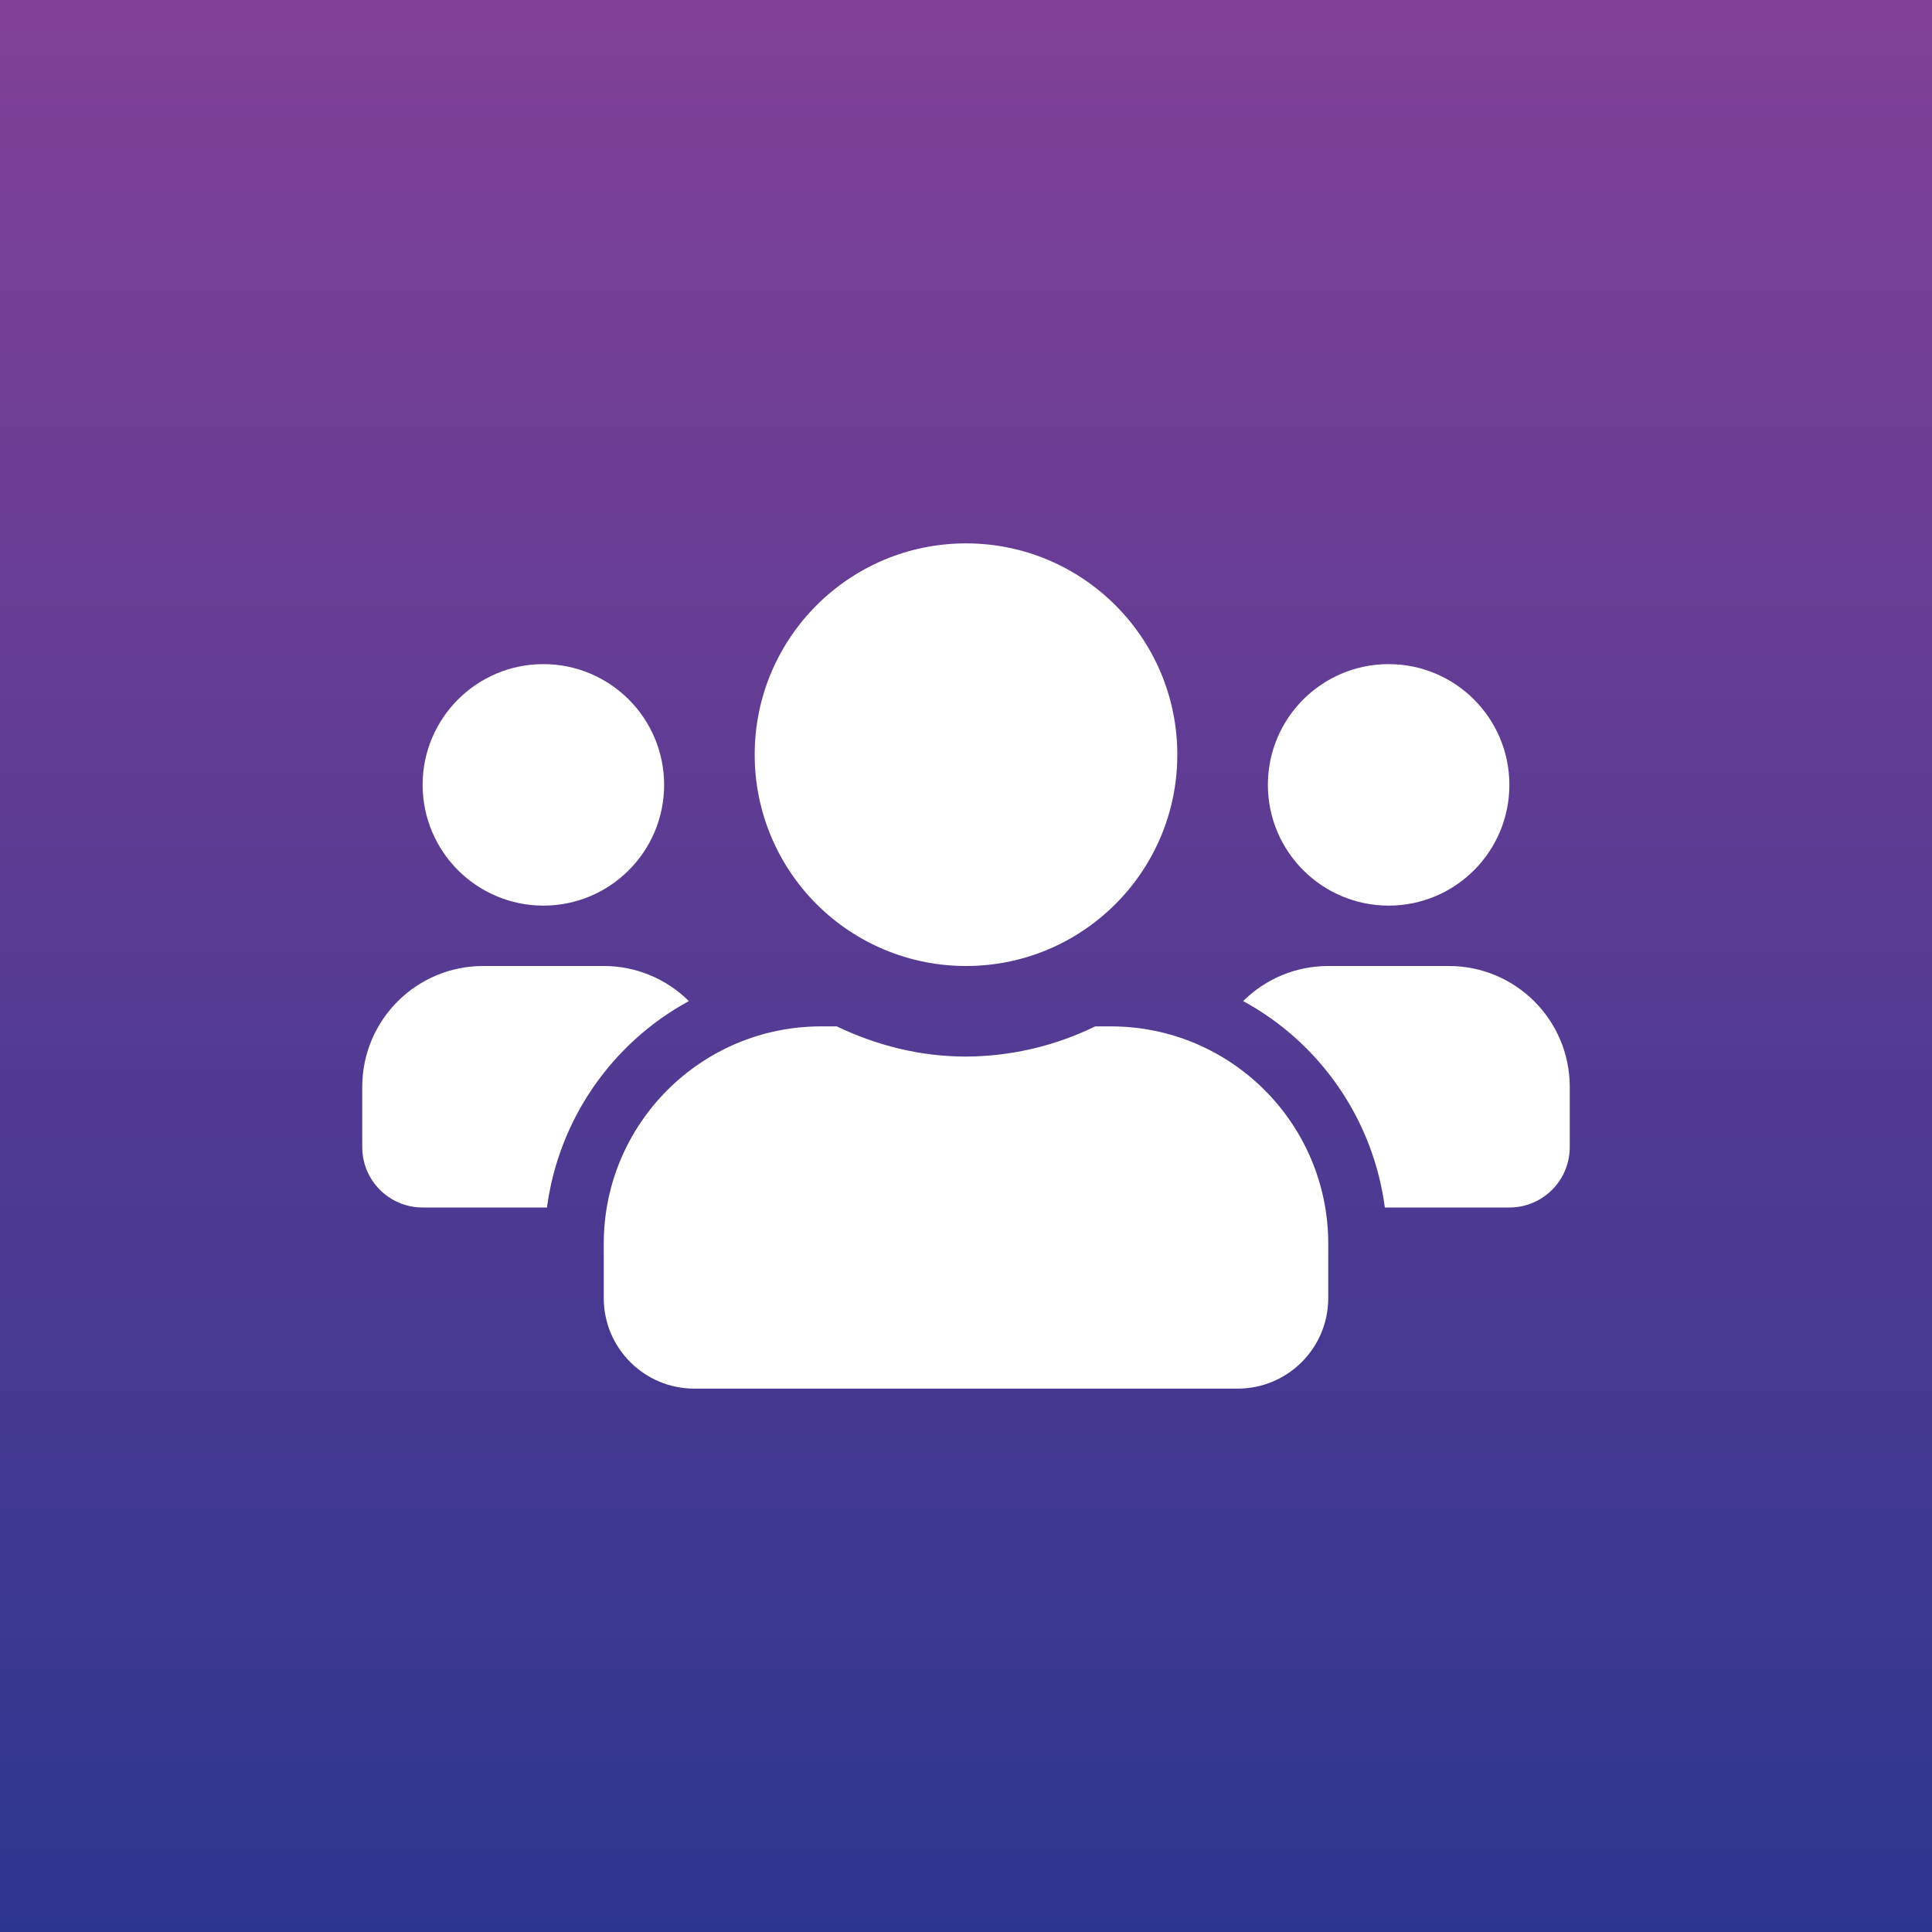
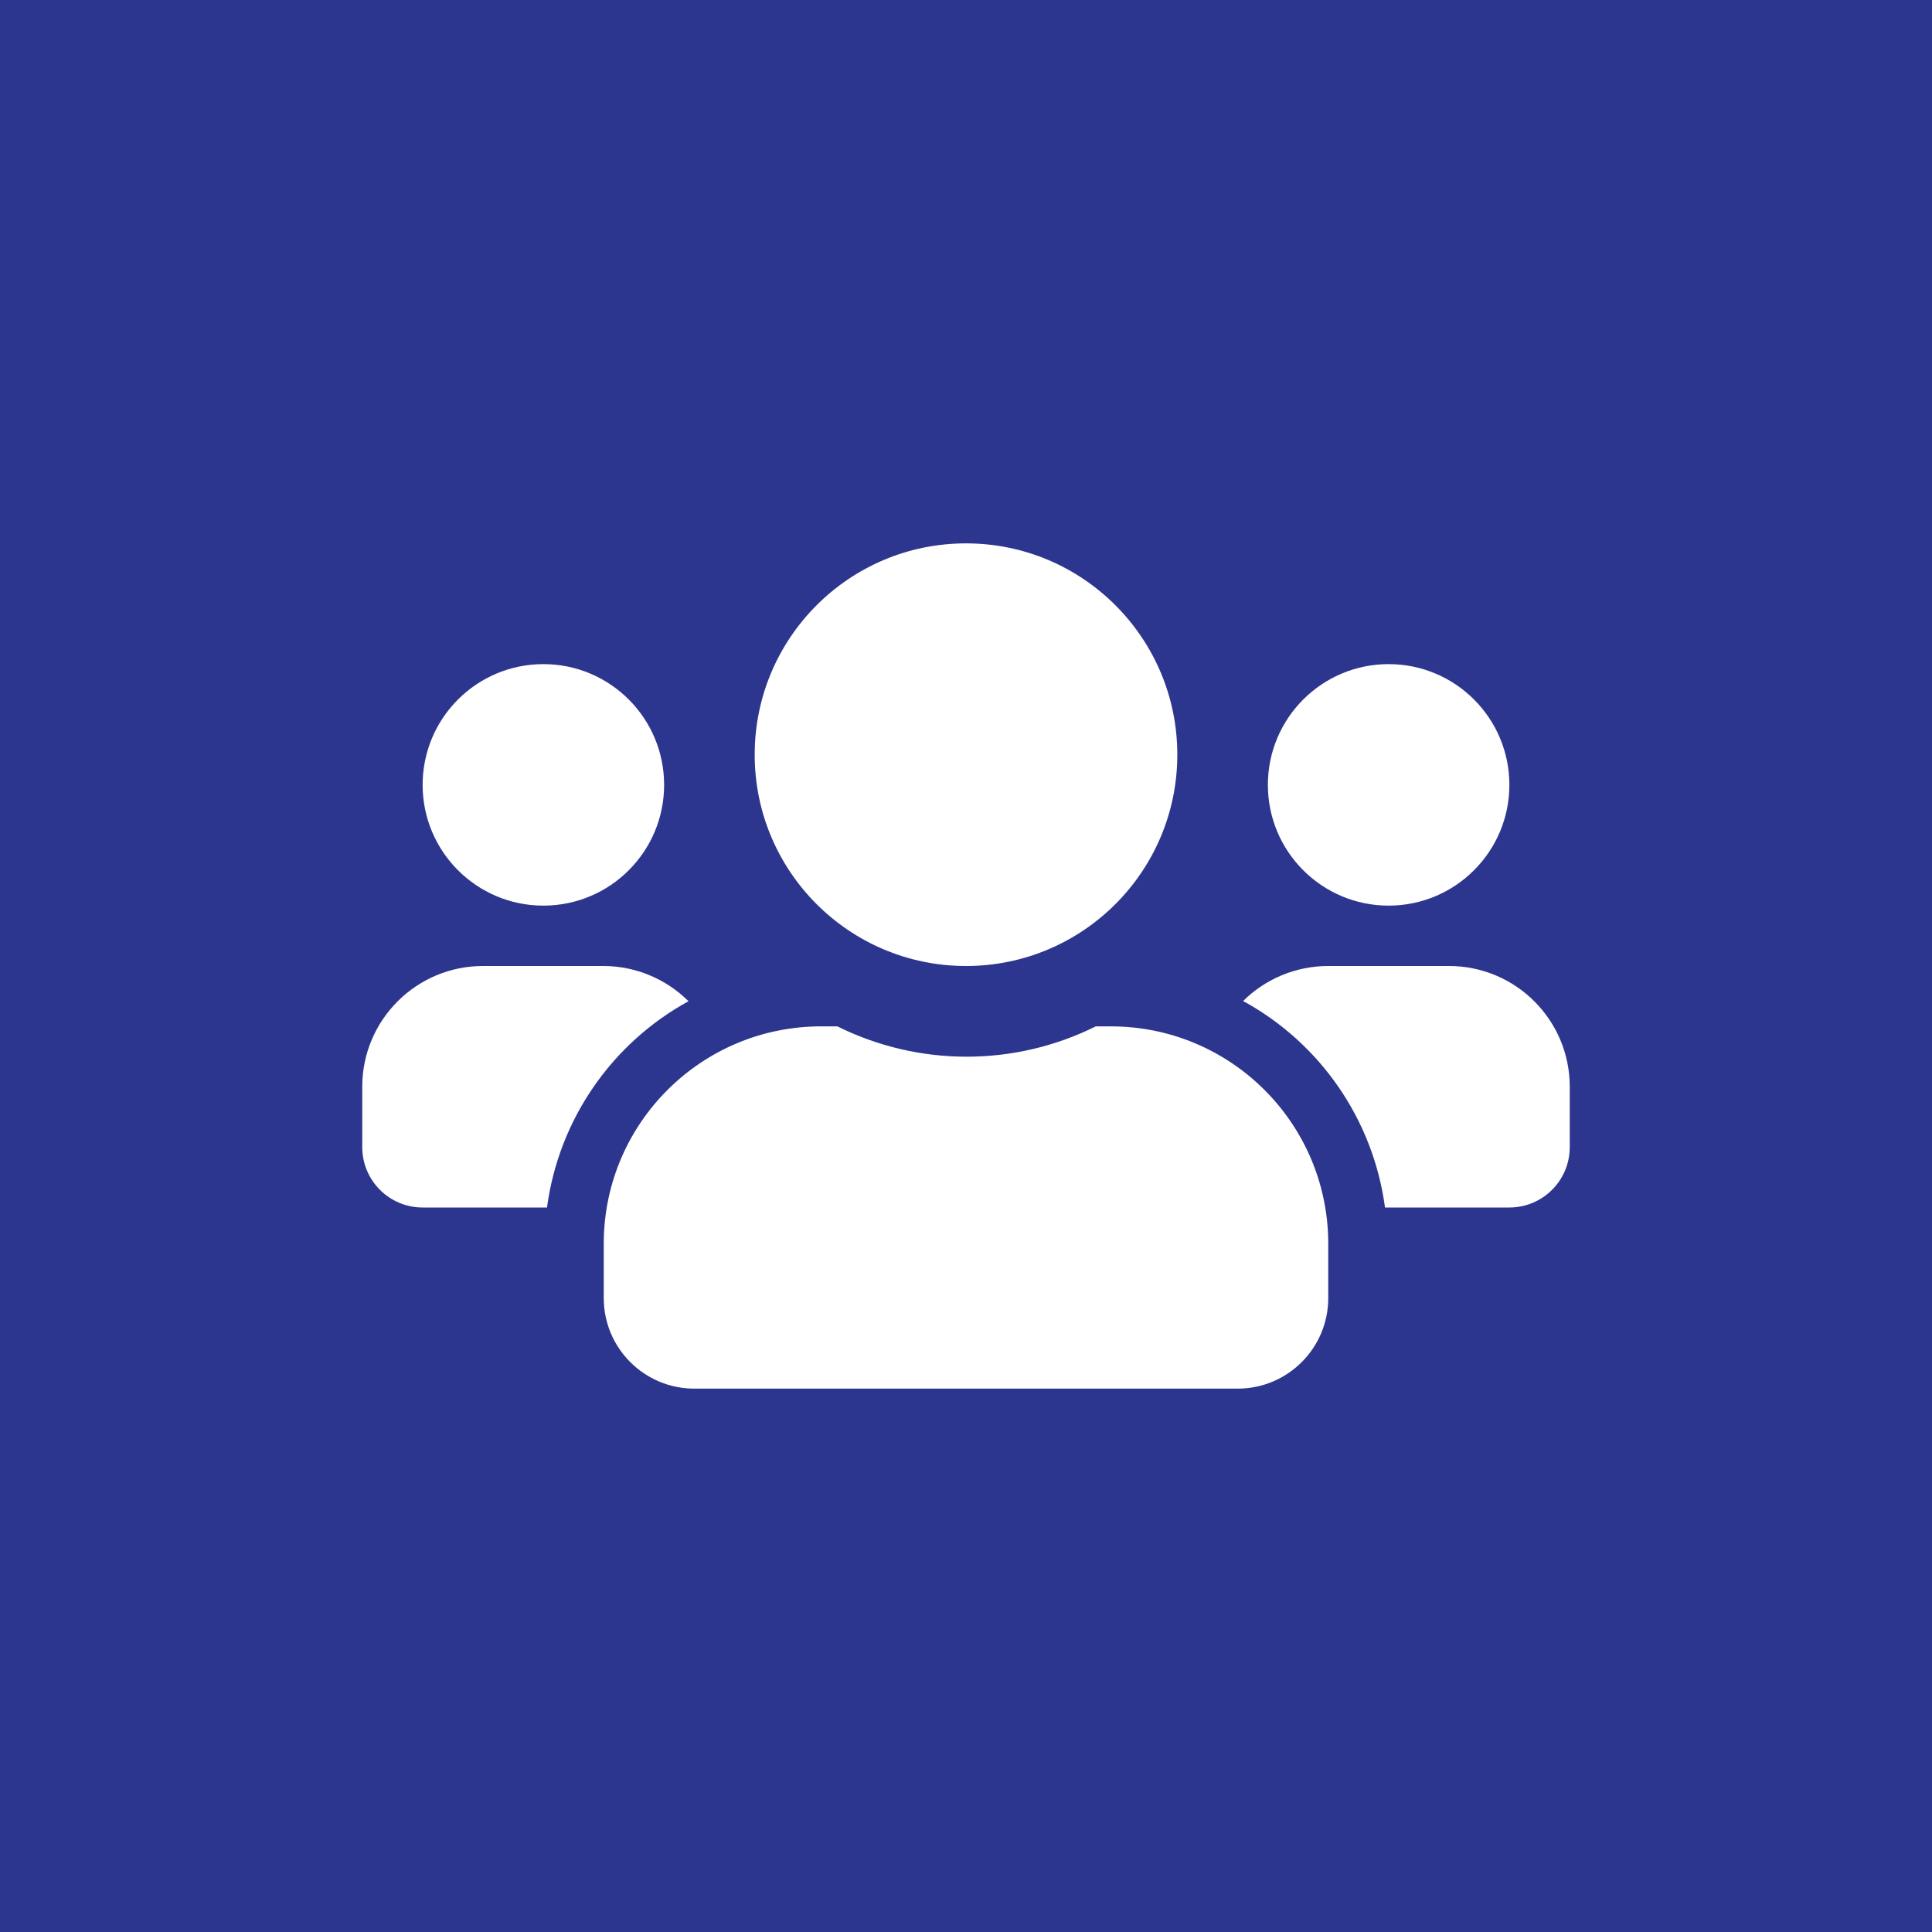
- <svg xmlns="http://www.w3.org/2000/svg" height="1024" viewBox="0 0 1024 1024" width="1024">
-   <linearGradient id="a" gradientUnits="userSpaceOnUse" x1="512" x2="512" y2="1024">
-     <stop offset="0" stop-color="#814097" />
-     <stop offset="1" stop-color="#2d368f" />
-   </linearGradient>
-   <path d="m0 0h1024v1024h-1024z" fill="url(#a)" />
-   <path d="m288 480a64 64 0 1 0 -64-64 64.06 64.06 0 0 0 64 64zm448 0a64 64 0 1 0 -64-64 64.06 64.06 0 0 0 64 64zm32 32h-64a63.81 63.81 0 0 0 -45.1 18.6 146.27 146.27 0 0 1 75.1 109.4h66a32 32 0 0 0 32-32v-32a64.06 64.06 0 0 0 -64-64zm-256 0a112 112 0 1 0 -112-112 111.94 111.94 0 0 0 112 112zm76.8 32h-8.3a157.53 157.53 0 0 1 -68.5 16c-24.6 0-47.6-6-68.5-16h-8.3a115.23 115.23 0 0 0 -115.2 115.2v28.8a48 48 0 0 0 48 48h288a48 48 0 0 0 48-48v-28.8a115.23 115.23 0 0 0 -115.2-115.2zm-223.7-13.4a63.81 63.81 0 0 0 -45.1-18.6h-64a64.06 64.06 0 0 0 -64 64v32a32 32 0 0 0 32 32h65.9a146.64 146.64 0 0 1 75.2-109.4z" fill="#fff" />
+ <svg xmlns="http://www.w3.org/2000/svg" height="32" viewBox="0 0 32 32" width="32">
+   <path d="m0 0h32v32h-32z" fill="#2d368f" />
+   <path d="m9 15a2 2 0 1 0 -2-2 2 2 0 0 0 2 2zm14 0a2 2 0 1 0 -2-2 2 2 0 0 0 2 2zm1 1h-2a2 2 0 0 0 -1.41.58 4.59 4.59 0 0 1 2.35 3.42h2.06a1 1 0 0 0 1-1v-1a2 2 0 0 0 -2-2zm-8 0a3.5 3.5 0 1 0 -3.5-3.5 3.5 3.5 0 0 0 3.5 3.5zm2.4 1h-.25a4.81 4.81 0 0 1 -4.28 0h-.25a3.6 3.6 0 0 0 -3.62 3.58v.92a1.5 1.5 0 0 0 1.5 1.5h9a1.5 1.5 0 0 0 1.5-1.5v-.9a3.6 3.6 0 0 0 -3.6-3.6zm-7-.42a2 2 0 0 0 -1.4-.58h-2a2 2 0 0 0 -2 2v1a1 1 0 0 0 1 1h2.06a4.59 4.59 0 0 1 2.35-3.42z" fill="#fff" />
</svg>
